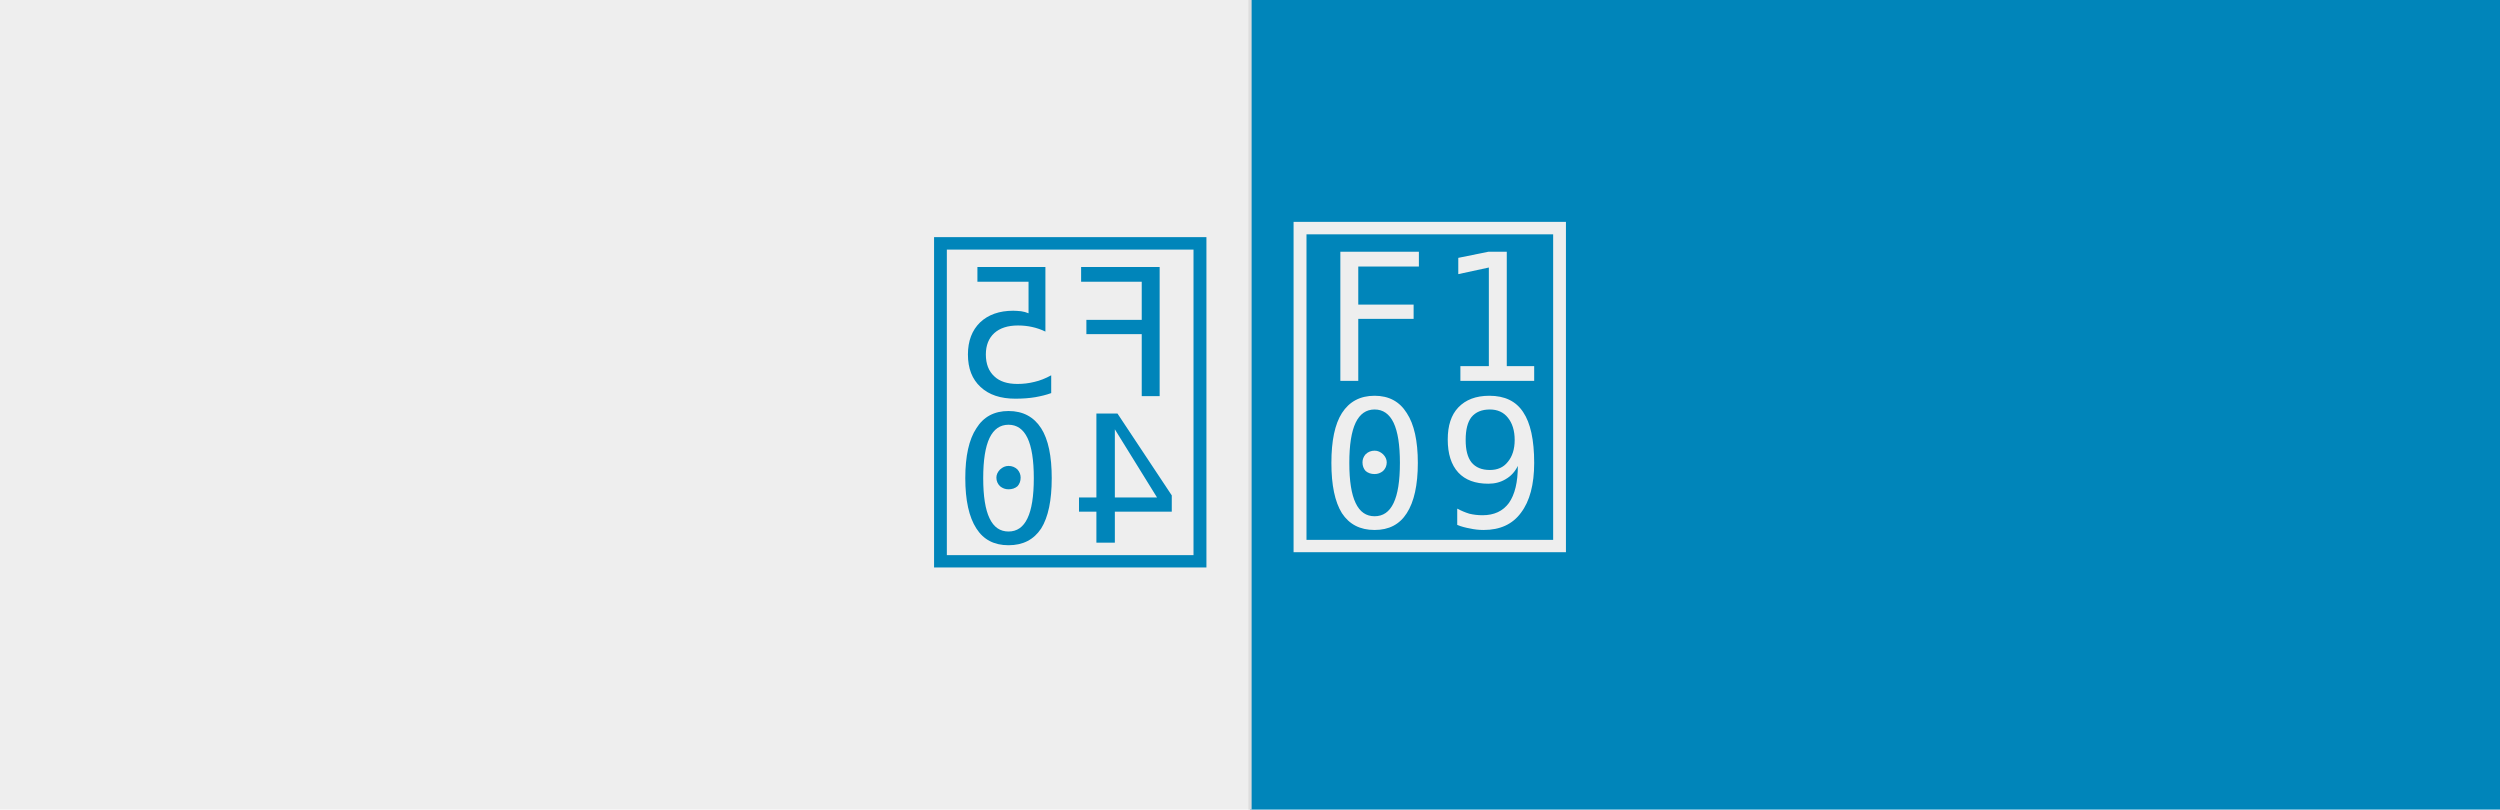
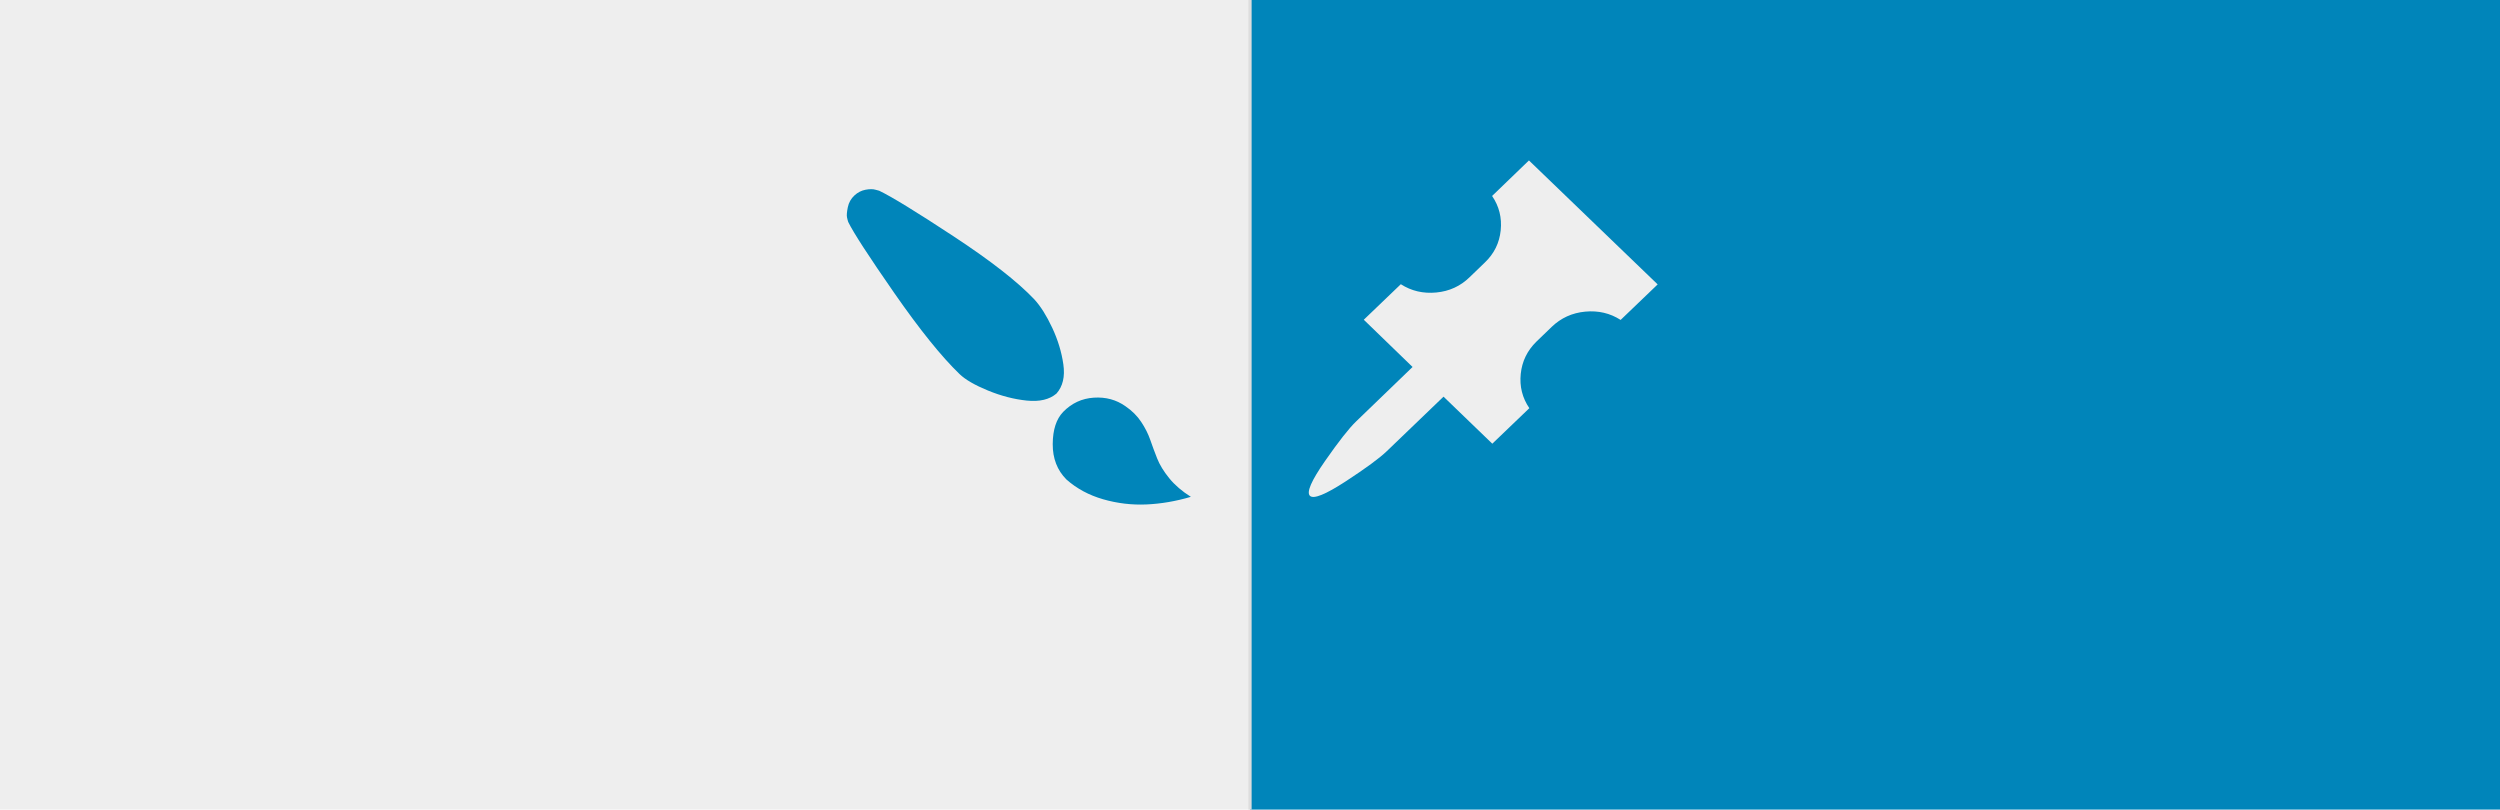
<svg xmlns="http://www.w3.org/2000/svg" width="100%" height="100%" viewBox="0 0 772 250" version="1.1" xml:space="preserve" style="fill-rule:evenodd;clip-rule:evenodd;stroke-linejoin:round;stroke-miterlimit:1.414;">
  <g transform="matrix(0.5,1.26906e-18,2.56471e-18,1,386,0)">
    <rect x="0" y="0" width="772" height="250" style="fill:#0085ba;" />
  </g>
  <g transform="matrix(5.24649,-4.86998e-17,-2.57577e-16,3.39799,-1803.19,1.67378e-14)">
    <rect x="343.694" y="0" width="73.573" height="73.573" style="fill:#eee;" />
  </g>
  <g transform="matrix(-10.4167,0,0,10.0475,3000.32,-823.587)">
-     <text x="251.887px" y="98.649px" style="font-family:'Dashicons-Regular';font-size:12px;fill:#0085ba;"></text>
+     <path d="M262.885,88.791c-0.152,0.324 -0.606,1.05 -1.362,2.178c-0.756,1.128 -1.402,1.96 -1.938,2.496c-0.172,0.172 -0.453,0.341 -0.843,0.507c-0.39,0.166 -0.774,0.269 -1.152,0.309c-0.378,0.04 -0.671,-0.032 -0.879,-0.216c-0.188,-0.22 -0.256,-0.519 -0.204,-0.897c0.052,-0.378 0.162,-0.753 0.33,-1.125c0.168,-0.372 0.344,-0.662 0.528,-0.87c0.492,-0.54 1.291,-1.187 2.397,-1.941c1.106,-0.754 1.841,-1.221 2.205,-1.401l0.108,-0.03c0.076,-0.024 0.175,-0.024 0.297,0c0.122,0.024 0.231,0.082 0.327,0.174c0.104,0.1 0.17,0.222 0.198,0.366c0.028,0.144 0.036,0.246 0.024,0.306c-0.012,0.06 -0.024,0.108 -0.036,0.144ZM252.727,97.239c0.264,-0.172 0.478,-0.363 0.642,-0.573c0.164,-0.21 0.283,-0.412 0.357,-0.606c0.074,-0.194 0.142,-0.384 0.204,-0.57c0.062,-0.186 0.152,-0.371 0.27,-0.555c0.118,-0.184 0.273,-0.344 0.465,-0.48c0.272,-0.2 0.585,-0.288 0.939,-0.264c0.354,0.024 0.657,0.17 0.909,0.438c0.204,0.22 0.307,0.55 0.309,0.99c0.002,0.44 -0.133,0.802 -0.405,1.086c-0.304,0.28 -0.667,0.483 -1.089,0.609c-0.422,0.126 -0.85,0.179 -1.284,0.159c-0.434,-0.02 -0.873,-0.098 -1.317,-0.234Z" style="fill:#0085ba;fill-rule:nonzero;" />
  </g>
  <g transform="matrix(10.4167,-3.85218e-15,3.50198e-15,10.0475,-2228.32,-828.298)">
-     <text x="251.887px" y="98.649px" style="font-family:'Dashicons-Regular';font-size:12px;fill:#eee;"></text>
+     <path d="M258.151,88.461l1.092,-1.092l3.816,3.81l-1.098,1.092c-0.312,-0.208 -0.662,-0.293 -1.05,-0.255c-0.388,0.038 -0.72,0.195 -0.996,0.471l-0.45,0.45c-0.272,0.276 -0.427,0.607 -0.465,0.993c-0.038,0.386 0.047,0.737 0.255,1.053l-1.098,1.092l-1.446,-1.446l-1.68,1.674c-0.216,0.216 -0.623,0.526 -1.221,0.93c-0.598,0.404 -0.951,0.552 -1.059,0.444c-0.108,-0.108 0.04,-0.463 0.444,-1.065c0.404,-0.602 0.712,-1.009 0.924,-1.221l1.674,-1.674l-1.446,-1.452l1.098,-1.092c0.312,0.208 0.662,0.293 1.05,0.255c0.388,-0.038 0.718,-0.195 0.99,-0.471l0.45,-0.45c0.276,-0.272 0.433,-0.602 0.471,-0.99c0.038,-0.388 -0.047,-0.74 -0.255,-1.056Z" style="fill:#eee;fill-rule:nonzero;" />
  </g>
  <g transform="matrix(0.427885,-2.73687e-16,-1.40128e-16,1.95312,358.115,1.81556e-14)">
    <rect x="64" y="0" width="2.337" height="128" style="fill:#ddd;" />
  </g>
</svg>
